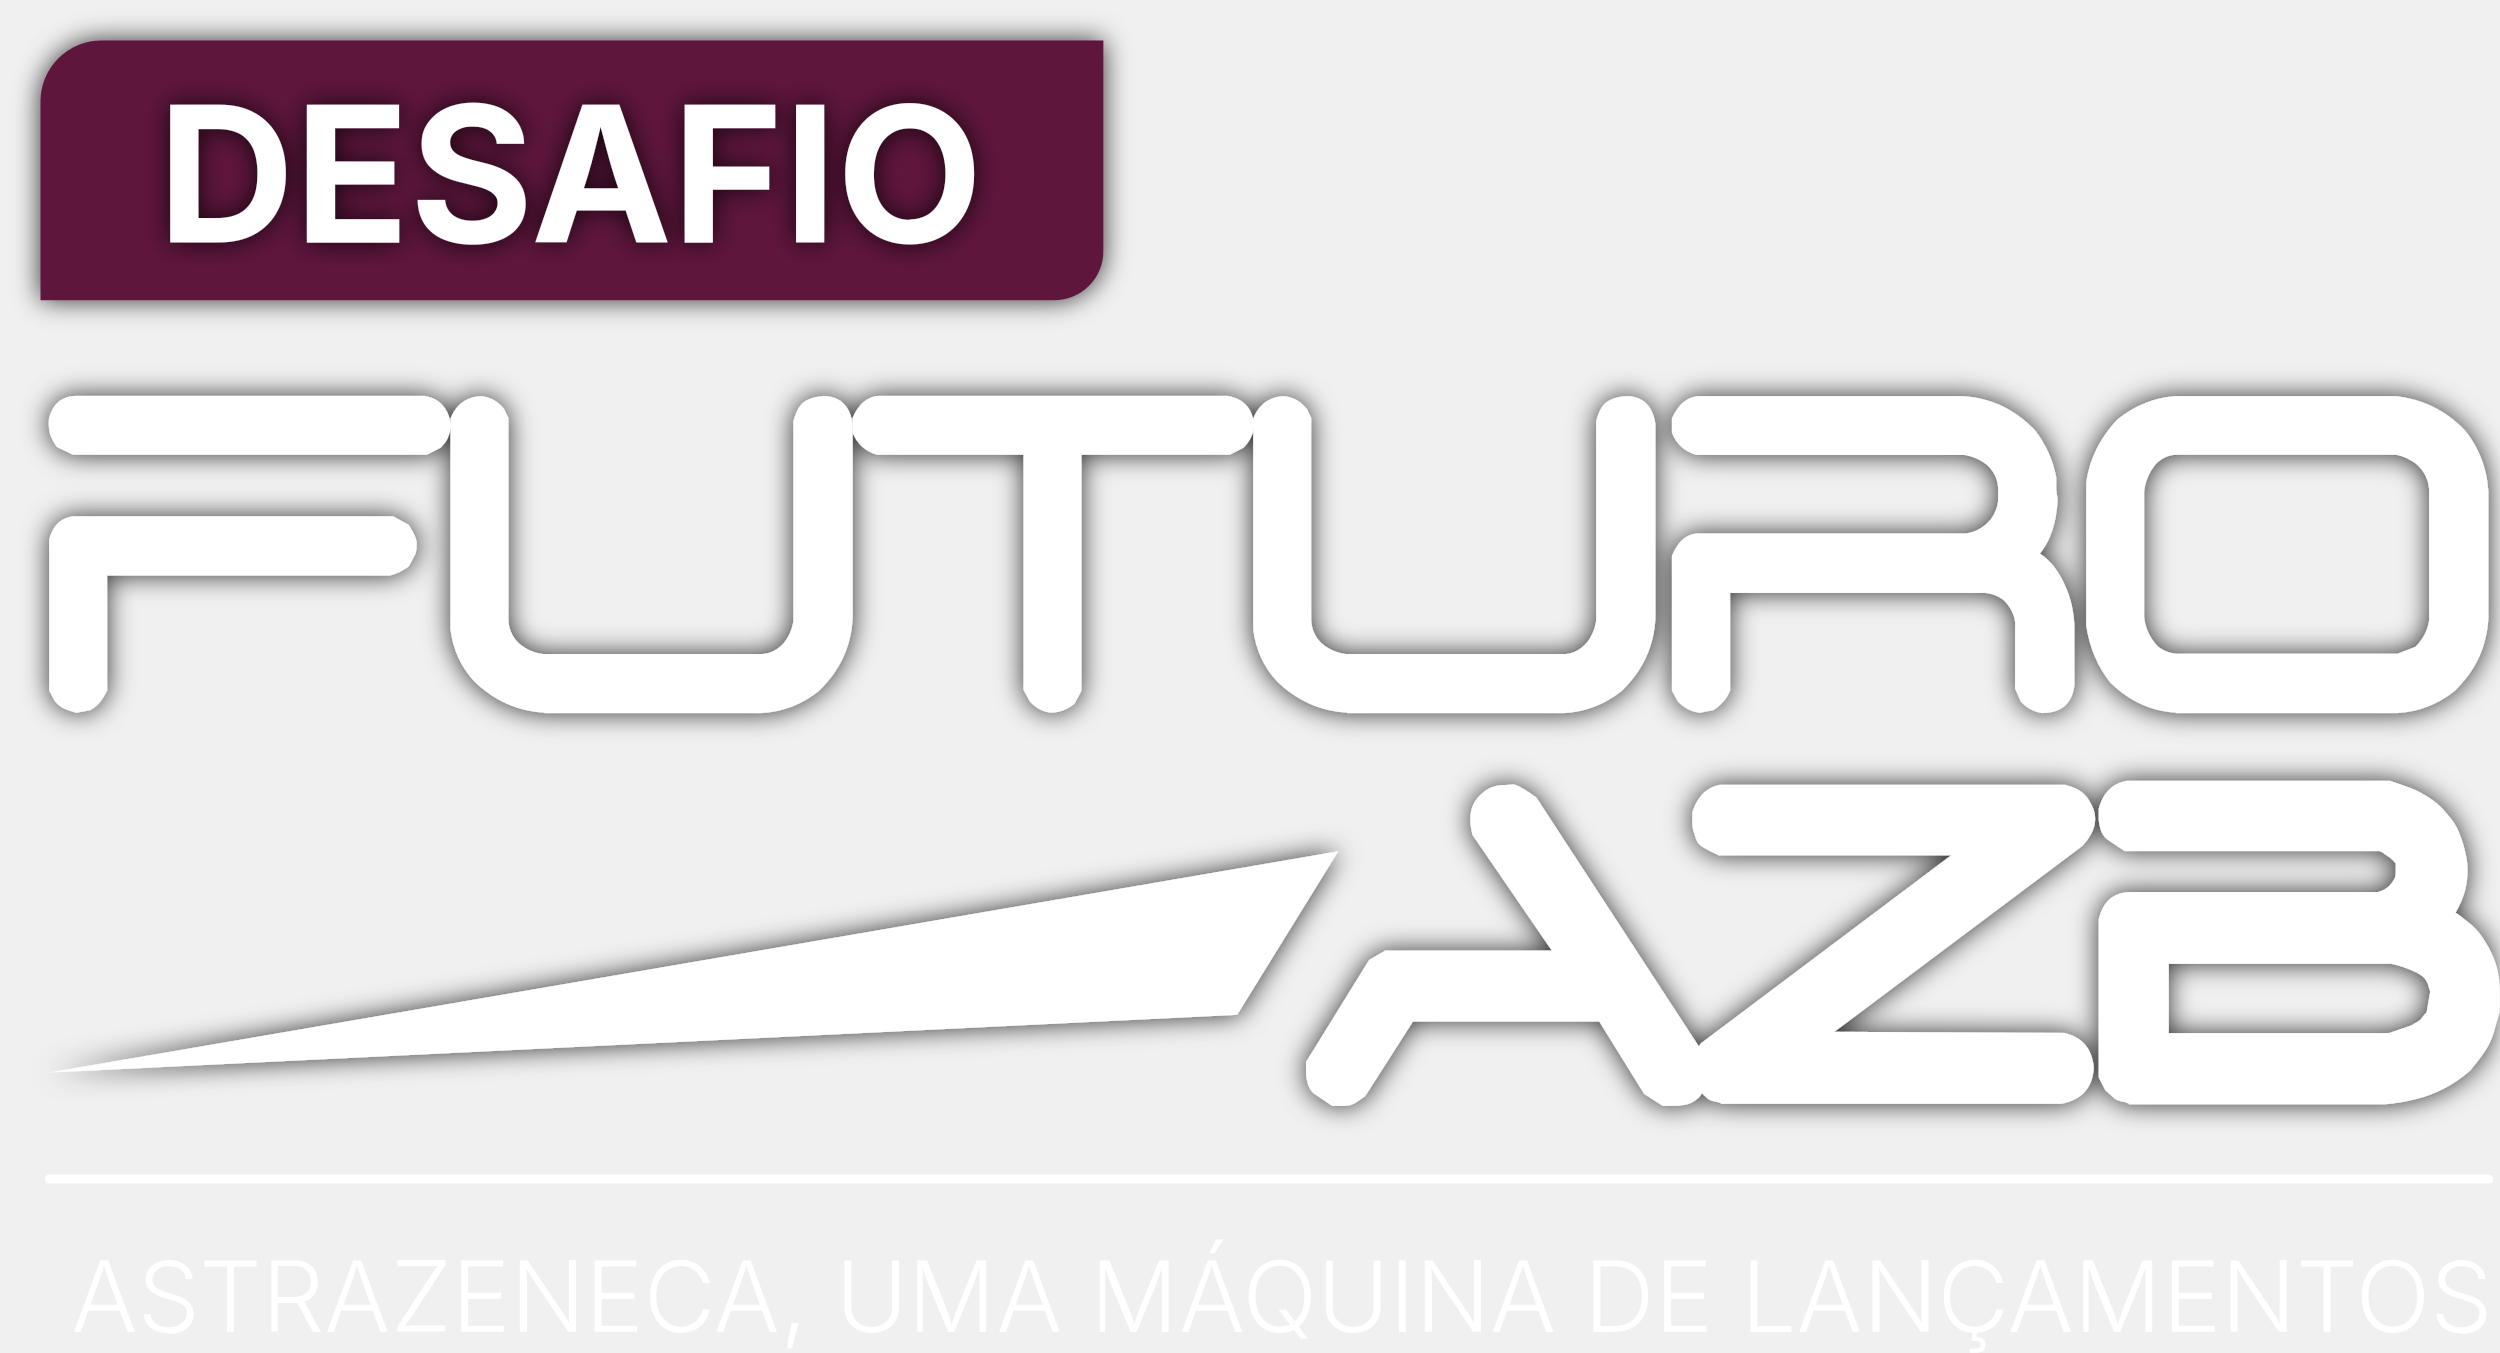
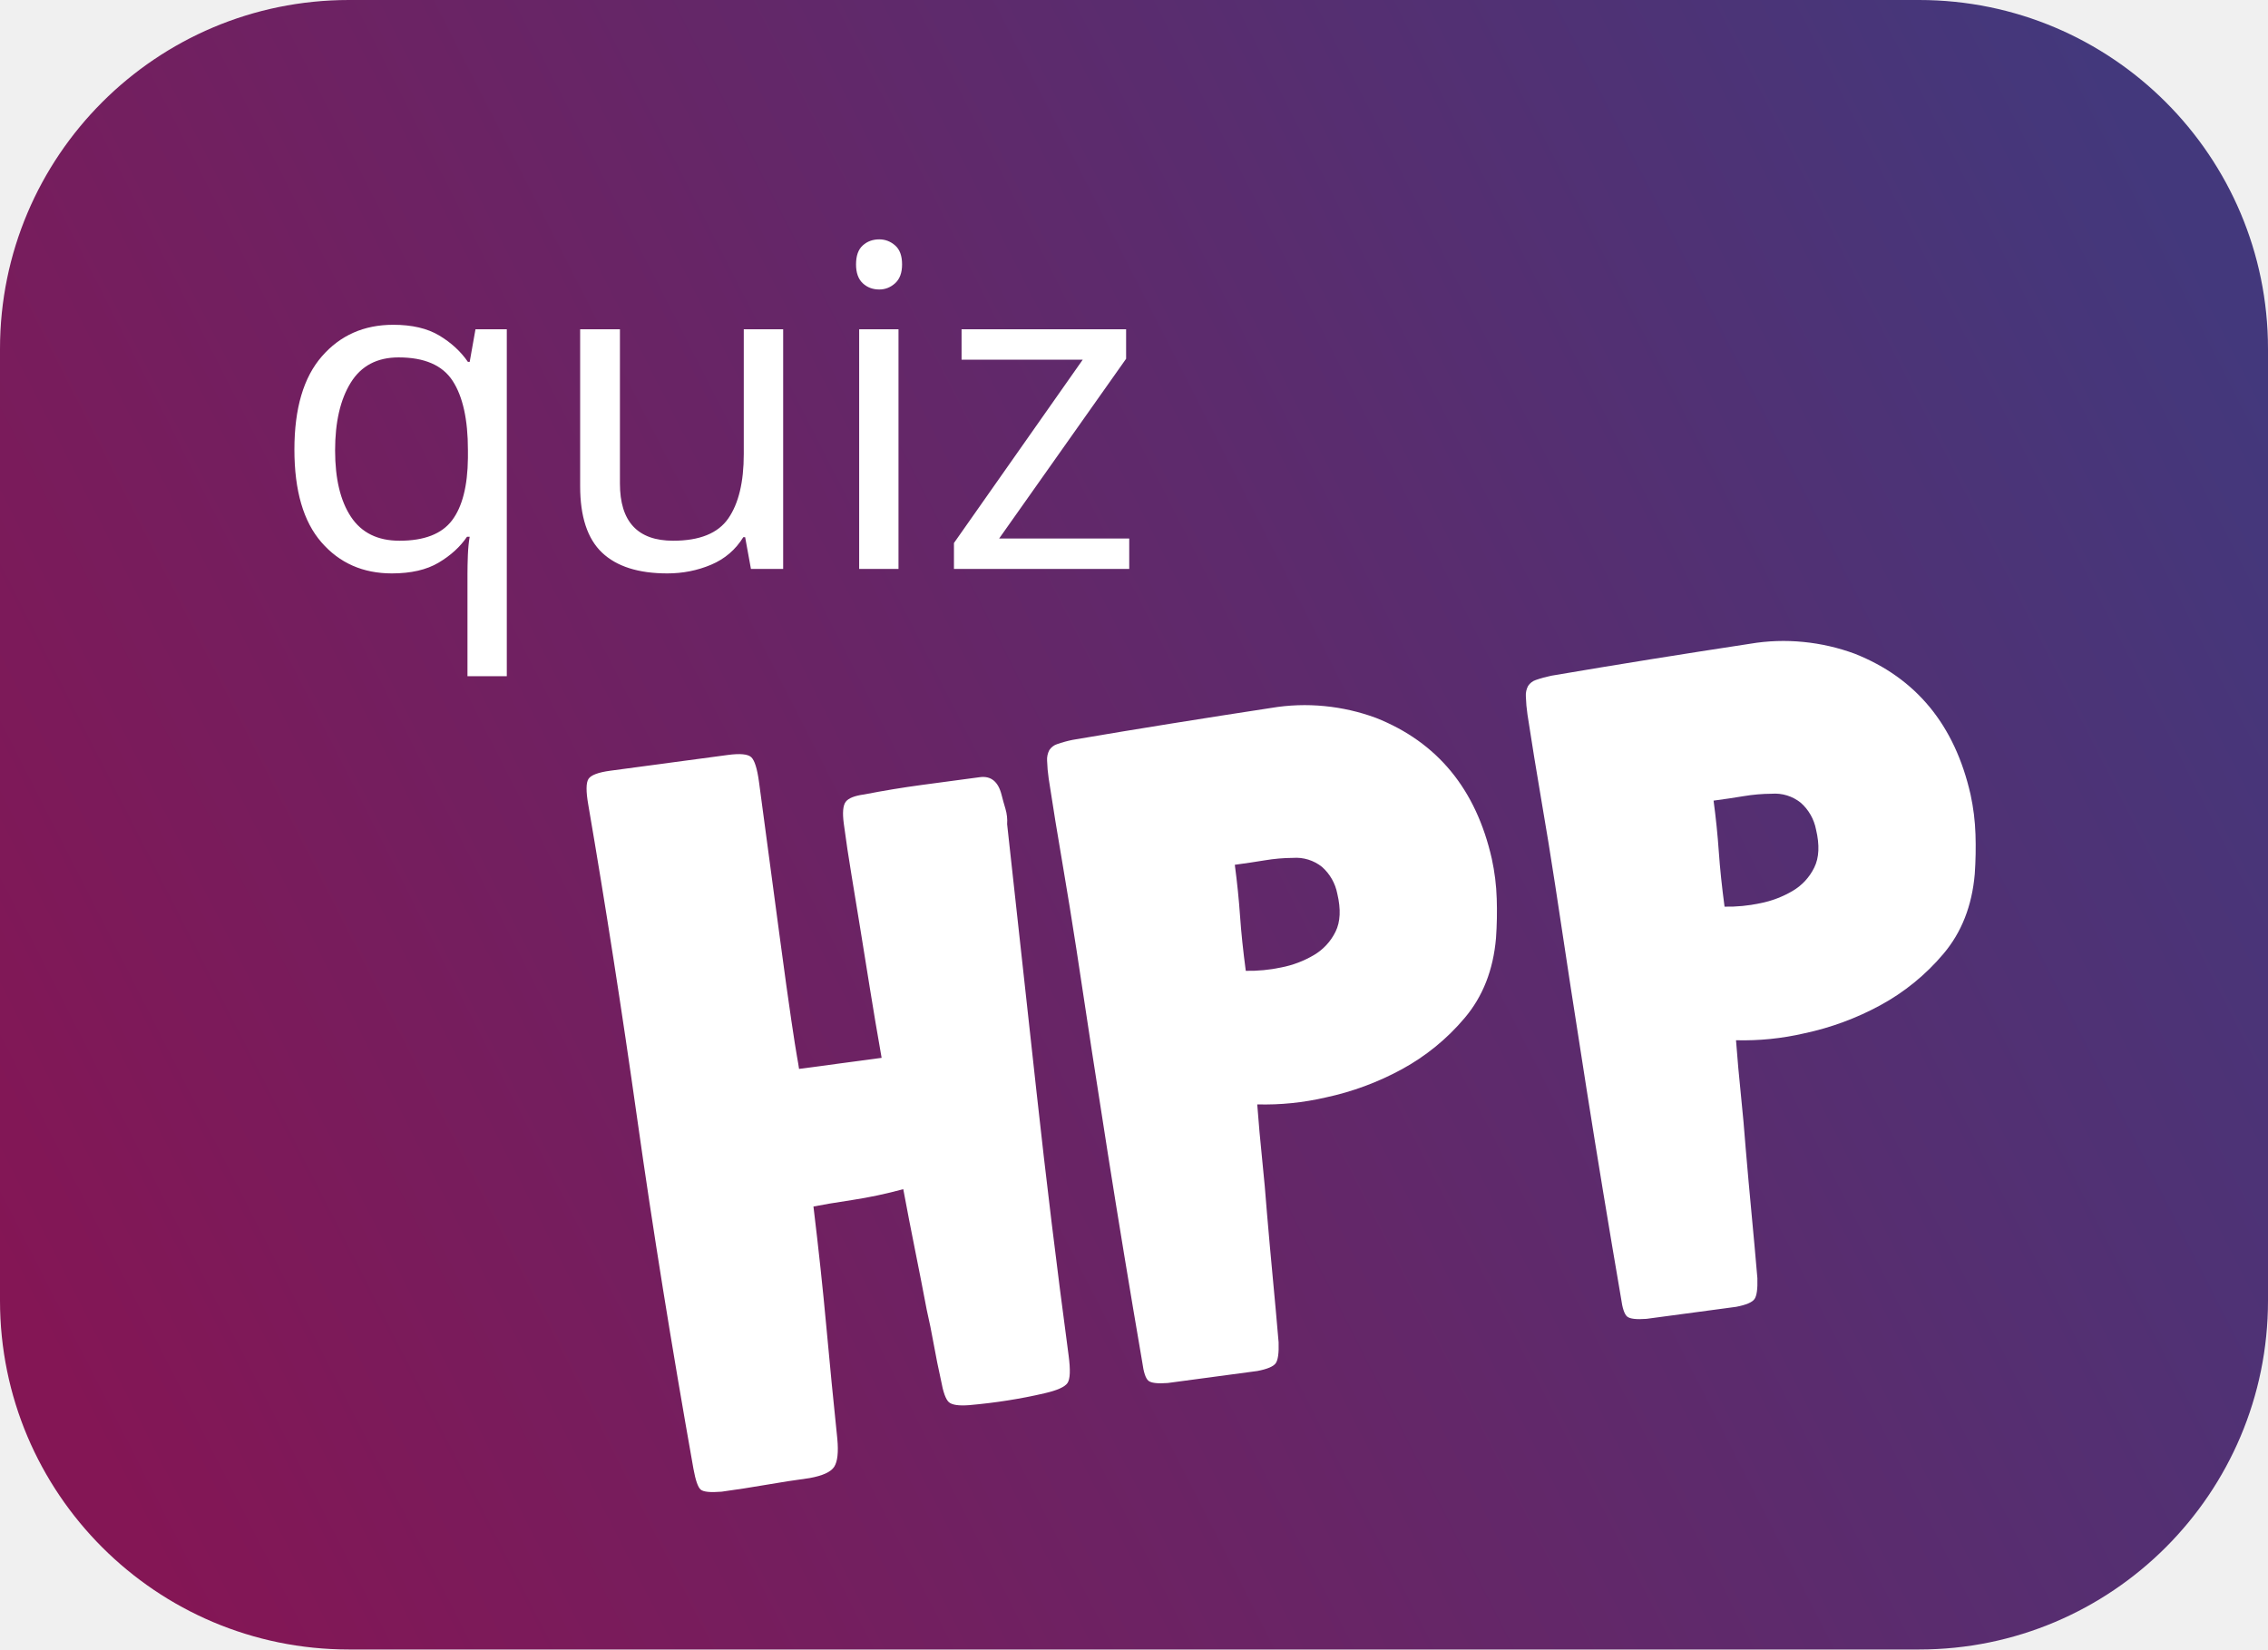
- <svg xmlns="http://www.w3.org/2000/svg" version="1.1" viewBox="0 0 1117.7 604.7">
+ <svg xmlns="http://www.w3.org/2000/svg" width="623.509" height="453.525" viewBox="0 0 623.509 453.525">
  <defs>
-     <style>
-       .cls-1 {
-         filter: url(#drop-shadow-1);
-       }
- 
-       .cls-2 {
-         filter: url(#drop-shadow-2);
-       }
- 
-       .cls-3 {
-         filter: url(#drop-shadow-4);
-       }
- 
-       .cls-4 {
-         fill: #5e133d;
-         filter: url(#drop-shadow-3);
-       }
- 
-       .cls-5 {
-         stroke: #fff;
-         stroke-linecap: round;
-         stroke-miterlimit: 10;
-         stroke-width: 4px;
-       }
- 
-       .cls-5, .cls-6, .cls-7 {
-         fill: #fff;
-       }
- 
-       .cls-7 {
-         filter: url(#drop-shadow-5);
-       }
-     </style>
-     <filter id="drop-shadow-1" x="3.8" y="158.9" width="1127" height="177.8" filterUnits="userSpaceOnUse">
-       <feOffset dx="0" dy="0" />
-       <feGaussianBlur result="blur" stdDeviation="6" />
-       <feFlood flood-color="#010101" flood-opacity=".8" />
-       <feComposite in2="blur" operator="in" />
-       <feComposite in="SourceGraphic" />
-     </filter>
-     <filter id="drop-shadow-2" x="565.9" y="331" width="570" height="181.4" filterUnits="userSpaceOnUse">
-       <feOffset dx="0" dy="0" />
-       <feGaussianBlur result="blur-2" stdDeviation="6" />
-       <feFlood flood-color="#010101" flood-opacity=".8" />
-       <feComposite in2="blur-2" operator="in" />
-       <feComposite in="SourceGraphic" />
-     </filter>
-     <filter id="drop-shadow-3" x="0" y="0" width="511.4" height="152.4" filterUnits="userSpaceOnUse">
-       <feOffset dx="0" dy="0" />
-       <feGaussianBlur result="blur-3" stdDeviation="6" />
-       <feFlood flood-color="#010101" flood-opacity=".8" />
-       <feComposite in2="blur-3" operator="in" />
-       <feComposite in="SourceGraphic" />
-     </filter>
-     <filter id="drop-shadow-4" x="58.1" y="27.8" width="395.5" height="99.6" filterUnits="userSpaceOnUse">
-       <feOffset dx="0" dy="0" />
-       <feGaussianBlur result="blur-4" stdDeviation="6" />
-       <feFlood flood-color="#010101" flood-opacity=".8" />
-       <feComposite in2="blur-4" operator="in" />
-       <feComposite in="SourceGraphic" />
-     </filter>
-     <filter id="drop-shadow-5" x="3.8" y="362.4" width="612.7" height="135.4" filterUnits="userSpaceOnUse">
-       <feOffset dx="0" dy="0" />
-       <feGaussianBlur result="blur-5" stdDeviation="6" />
-       <feFlood flood-color="#010101" flood-opacity=".8" />
-       <feComposite in2="blur-5" operator="in" />
-       <feComposite in="SourceGraphic" />
-     </filter>
+     <linearGradient id="linear-gradient" x1="-0.024" y1="0.693" x2="1.024" y2="0.307" gradientUnits="objectBoundingBox">
+       <stop offset="0" stop-color="#841655" />
+       <stop offset="1" stop-color="#43387c" />
+     </linearGradient>
  </defs>
-   <g>
-     <g id="Camada_1">
-       <g>
-         <g class="cls-1">
-           <path class="cls-6" d="M32.7,203.3l-7.3-3.5c-1.5-2.2-2.6-4.2-3.1-6.1-.5-1.9-.6-4.2-.4-6.7,1.8-6.5,5.8-9.9,12.1-10h155.8c6.9,1.2,10.9,5.7,11.9,13.6-.4,2.1-.9,3.8-1.5,5.2-.6,1.4-1.7,2.9-3.3,4.4l-6.1,3.1H32.7ZM33.9,318.6c-1.8-.5-3.5-1.1-5-1.7-1.5-.6-3-1.8-4.4-3.5l-2.5-4.6v-67.6c1.7-6.4,5.4-9.9,11.3-10.4h142.4l6.9,3.8c1.4,2.1,2.5,4,3.2,5.9.7,1.9.7,4.2,0,7l-3.1,5.8c-1.5,1-2.9,1.8-4,2.4-1.2.6-2.6,1.1-4.4,1.6H47.9v51.5c-1,2-2.1,3.7-3.1,5-1,1.3-2.5,2.5-4.4,3.7l-6.5,1.2Z" />
-           <path class="cls-6" d="M243.5,318.6c-12-.6-22.5-5.3-31.5-14-6-6.5-9.5-14.3-10.6-23.2v-94.3c2.6-6.3,7.1-9.6,13.6-10,4.1.4,7.6,2.3,10.4,5.8l1.9,4v89.7c0,4.2,1.5,7.9,4.6,11,3.2,2.7,6.8,4.3,10.8,4.8h98.4c3.5-.3,6.6-1.9,9.4-5,2.3-2.9,3.7-6.2,4.2-9.8v-89.2c1.2-4.7,3-7.8,5.6-9.2,2.6-1.4,5.6-2.1,9-2.1,6.8.6,10.8,4.8,11.9,12.5v86.7c-.6,12.7-5.7,23.6-15.2,32.7-7.4,5.9-15.9,9.2-25.4,9.8h-97.2Z" />
-           <path class="cls-6" d="M469.7,318.6c-3.7-.5-6.9-2.2-9.4-5.2l-2.7-5v-105.1h-65.5c-5.3-1.5-8.9-4.9-11-10v-6.3c2.7-6.3,6.6-9.6,11.7-10h156c7.4,1.3,11.4,5.8,11.9,13.6-.4,3.6-2,6.8-4.8,9.6l-6.1,3.1h-66.3v105.5l-3.1,5.8c-3.3,2.7-6.9,4-10.8,4Z" />
-           <path class="cls-6" d="M602.4,318.6c-12-.6-22.5-5.3-31.5-14-6-6.5-9.5-14.3-10.6-23.2v-94.3c2.6-6.3,7.1-9.6,13.6-10,4.1.4,7.6,2.3,10.4,5.8l1.9,4v89.7c0,4.2,1.5,7.9,4.6,11,3.2,2.7,6.8,4.3,10.8,4.8h98.4c3.5-.3,6.6-1.9,9.4-5,2.3-2.9,3.7-6.2,4.2-9.8v-89.2c1.2-4.7,3-7.8,5.6-9.2,2.6-1.4,5.6-2.1,9-2.1,6.8.6,10.8,4.8,11.9,12.5v86.7c-.6,12.7-5.7,23.6-15.2,32.7-7.4,5.9-15.9,9.2-25.4,9.8h-97.2Z" />
-           <path class="cls-6" d="M759.6,318.6c-3.7-.5-6.9-2.2-9.6-5.2l-2.5-4.6v-60.3c2.6-6.3,6.3-9.6,11.3-10h120.1c4.5-.6,8.3-2.8,11.3-6.5,1.8-2.6,2.8-5.2,3.1-7.9v-6.3c-.3-3.8-1.9-7.2-5-10-2.9-2.3-6.3-3.8-10-4.4h-119.7c-5.5-1.5-9.2-4.9-11.1-10v-6.3c2.8-6.3,6.8-9.6,11.9-10h117.6c12.8.6,23.8,5.8,32.9,15.4,4.7,6.1,7.9,13.1,9.4,20.8v5.4l.6,4.6c-.4,10-3,18.1-7.9,24.2,4.9,3.2,8.8,8.3,11.7,15.4,2.2,5,3.4,10.5,3.7,16.5v27.1c-1,8.1-5.8,12.2-14.4,12.3-3.6-.5-6.8-2.2-9.6-5.2l-2.5-5.8v-29.8c-.5-3.6-2.2-6.8-5-9.6-2.4-1.9-5.2-3-8.3-3.3h-114.1v43.6c-1.4,3.6-3.9,6.5-7.5,8.8l-6.3,1.2Z" />
-           <path class="cls-6" d="M972.9,318.6c-11.1-.6-20.9-5.1-29.4-13.4-5.8-7.3-9.4-15.9-10.8-25.7v-63.6c1.4-10.5,6.1-20,14-28.4,7.8-6.3,16.5-9.7,25.9-10.4h98c12.3,1.2,22.8,6.3,31.5,15.4,6.3,7.9,9.7,17,10.4,27.1v56.7c-.6,12.7-5.7,23.6-15.2,32.7-7.4,5.9-15.9,9.2-25.4,9.8h-99.1ZM1079.9,289.2c3.3-3.3,5.4-7.2,6.1-11.7v-58.8c-.3-4.2-2.1-7.9-5.4-11-2.9-2.3-6.1-3.8-9.4-4.4h-98.8c-3.3.3-6.2,1.7-8.6,4.2-2.9,3.5-4.7,7.6-5.2,12.3v56.1c.5,5,2.6,9.4,6.1,13.1,2.4,1.9,5.2,3,8.3,3.3h98.8l8.1-3.1Z" />
-         </g>
-         <g class="cls-2">
-           <path class="cls-6" d="M595.3,494.2l-7.9-5.3c-1.2-1.1-2.1-2.5-2.7-4.3-.5-1.8-.8-3.4-.8-4.7v-5.1l28.2-45.6,7.2-4.2h74.5l-35.4-51.6c-2.3-8.5-.8-14.8,4.6-19,1.1-1.1,2.5-1.9,4.2-2.5,1.7-.6,3.2-.9,4.6-.9s2.8-.1,4.3-.3c1.5-.2,5.1,1.7,10.8,5.9l77.1,118.1c-1.1,9-2.6,14.3-4.5,16-1.9,1.7-3.8,2.7-5.6,3.1-1.8.4-3.5.6-5.1.6h-5.4l-8.3-5.3-20.1-32.4h-83.3l-21.3,33.3c-1.7,1.2-3.2,2.3-4.5,3.1-1.3.8-2.9,1.3-4.7,1.3h-5.8Z" />
-           <path class="cls-6" d="M770,493.6c-.9-.6-2.1-1-3.5-1.2-1.4-.2-2.7-.8-3.8-1.9-1.2-1.1-2.2-2.1-3.1-3-.6-1.2-1.3-2.6-2-4.1-.7-1.5-1.1-3.7-1.3-6.7-.2-3,1.2-6.4,4.2-10.3l111.8-84h-103.9c-5.7-2.6-8.9-4.6-9.5-5.9-.6-1.3-1.2-2.7-1.6-4.3-.5-1.5-.7-3-.7-4.4v-4.6c2.3-7.1,6.4-11.2,12.3-12.3h154.4c5.6,1.4,9.2,3.9,10.9,7.4,4.2,6.5,3.1,13.1-3.2,19.9l-110.9,83.1,102.8.5c8,1.9,12.4,7,13.2,15.5-.5,9-5.3,14.4-14.6,16.2h-151.4Z" />
-           <path class="cls-6" d="M952,493.6c-.9-.6-2.1-1-3.5-1.2-1.4-.2-2.7-.8-3.8-1.9-1.2-1.1-2.3-2.1-3.4-3l-3-5.8v-70.6c1.9-8.2,6.7-12.3,14.6-12.3h110.4c2.9-.8,5.2-2.5,6.7-5.1.5-.6.8-1.3.9-2.1.2-.8.2-1.7.2-2.8v-2.5c0-.2-.3-.6-1-1.4-.7-.8-1.5-1.4-2.4-2-.9-.5-1.7-1.1-2.3-1.7l-1.6-.7h-113.9l-7.9-5.3c-1.4-1.2-2.4-2.7-2.9-4.5-.5-1.8-.8-3.4-.8-4.7v-4.4c2-7.3,6.2-11.4,12.5-12.5h117.6c3.4,1.1,6.5,2.2,9.3,3.2,2.8,1.1,5.7,2.6,8.7,4.6,3,2,5.6,4.4,7.8,7.2,2.3,2.5,4.1,5.3,5.4,8.6,1.3,3.2,2.3,6.7,3,10.3.7,3.6.8,7.2.3,10.8-.3,2.3-.8,4.5-1.5,6.5-.7,2-1.5,3.9-2.4,5.6-.9,1.7-1.3,2.4-1.2,2.1.8.5,2.6,1.8,5.4,4.1,2.9,2.2,5.2,4.7,6.9,7.4,1.8,2.7,3.4,5.6,4.7,8.7,1.1,2.8,1.8,5.4,2.2,7.9.4,2.5.6,5.1.6,7.8v8.2c-.9,3.2-1.8,6.4-2.7,9.5-.9,3.1-2.3,6.1-4.3,8.9-2,2.9-4.1,5.6-6.3,8.2-3.7,3.2-7.6,5.9-11.7,8-4.1,2.1-8.3,3.7-12.6,4.7-4.3,1.1-8.9,1.9-13.7,2.3h-114.6ZM1078.1,458.4c1.1-.6,2-1.2,2.8-1.6.8-.5,1.5-1.1,2.1-2,.6-.8,1.2-1.6,1.9-2.2l1.6-9.3c-.3-.8-.6-1.6-.8-2.5-.2-.9-.6-1.7-1-2.4-.5-.7-.9-1.3-1.4-1.7-1.1-.9-2.5-1.8-4.2-2.5-1.7-.8-3.4-1.4-5.1-2-1.7-.5-3.3-1-4.9-1.3h-99.5v31h98.4l10.2-3.5Z" />
-         </g>
-         <path class="cls-4" d="M45.4,18.1h447.9v94.2c0,12.1-9.8,21.9-21.9,21.9H18.1V45.4c0-15.1,12.2-27.3,27.3-27.3Z" />
-         <g class="cls-3">
-           <path class="cls-6" d="M88.7,46.8v61.6h-12.6v-61.6h12.6ZM97.7,108.4h-16v-10.9h15.3c4,0,7.3-.7,10-2.1,2.7-1.4,4.7-3.6,6.1-6.5,1.4-3,2-6.7,2-11.3s-.7-8.3-2-11.3c-1.4-2.9-3.4-5.1-6-6.5-2.7-1.4-6-2.1-9.9-2.1h-15.7v-10.9h16.5c6.2,0,11.5,1.2,15.9,3.7,4.5,2.5,7.9,6,10.3,10.6,2.4,4.6,3.6,10.1,3.6,16.5s-1.2,11.9-3.6,16.5c-2.4,4.6-5.8,8.1-10.3,10.6-4.5,2.5-9.9,3.7-16.1,3.7Z" />
-           <path class="cls-6" d="M137.2,108.4v-61.6h41.2v10.5h-28.6v14.9h26.5v10.3h-26.5v15.5h28.7v10.5h-41.3Z" />
-           <path class="cls-6" d="M211.3,109.4c-4.9,0-9.2-.8-12.9-2.3-3.7-1.5-6.5-3.8-8.5-6.7-2-3-3.1-6.6-3.2-11h12.3c.2,2.1.8,3.8,1.9,5.2,1.1,1.4,2.5,2.4,4.3,3.1s3.8,1,6.1,1,4.2-.3,5.9-1c1.7-.6,3-1.6,3.9-2.8.9-1.2,1.4-2.6,1.4-4.1s-.4-2.6-1.3-3.5c-.8-1-2-1.8-3.6-2.5s-3.5-1.3-5.7-1.8l-6.8-1.7c-5.2-1.3-9.3-3.3-12.2-6-3-2.7-4.4-6.3-4.4-10.8s1-7,3-9.8c2-2.8,4.7-4.9,8.2-6.5,3.5-1.5,7.5-2.3,11.9-2.3s8.5.8,11.9,2.3c3.4,1.6,6,3.7,7.9,6.5,1.9,2.8,2.9,6,2.9,9.6h-12.2c-.2-2.5-1.3-4.4-3.2-5.7-1.9-1.4-4.4-2-7.5-2s-3.9.3-5.5.9c-1.5.6-2.7,1.4-3.5,2.5-.8,1.1-1.2,2.3-1.2,3.7s.5,2.8,1.4,3.8c.9,1,2.1,1.8,3.6,2.4,1.5.6,3.1,1.1,4.8,1.6l5.6,1.4c2.6.6,5,1.4,7.2,2.4,2.2,1,4.2,2.2,5.9,3.7,1.7,1.4,3,3.2,3.9,5.1.9,2,1.4,4.3,1.4,6.9,0,3.7-.9,7-2.8,9.7-1.9,2.8-4.6,4.9-8.1,6.4-3.6,1.5-7.8,2.3-12.8,2.3Z" />
-           <path class="cls-6" d="M239.3,108.4l21.1-61.6h16.5l21.6,61.6h-14l-9.9-29.7c-1.2-3.8-2.4-8-3.6-12.6-1.2-4.6-2.5-9.5-3.9-15h2.8c-1.3,5.4-2.6,10.4-3.7,15-1.1,4.6-2.3,8.8-3.4,12.5l-9.5,29.7h-13.9ZM252.5,94.1v-9.9h32.9v9.9h-32.9Z" />
-           <path class="cls-6" d="M306.1,108.4v-61.6h40.5v10.5h-27.9v17.2h25.2v10.3h-25.2v23.7h-12.6Z" />
-           <path class="cls-6" d="M368.5,46.8v61.6h-12.6v-61.6h12.6Z" />
-           <path class="cls-6" d="M406.7,109.3c-5.4,0-10.3-1.2-14.7-3.7-4.3-2.5-7.8-6.1-10.3-10.8-2.5-4.7-3.8-10.4-3.8-17.1s1.3-12.4,3.8-17.1c2.5-4.7,6-8.3,10.3-10.8,4.3-2.5,9.2-3.7,14.7-3.7s10.4,1.2,14.7,3.7c4.3,2.5,7.8,6.1,10.3,10.8,2.5,4.7,3.8,10.4,3.8,17.1s-1.3,12.4-3.8,17.1c-2.5,4.7-5.9,8.3-10.3,10.8-4.3,2.5-9.2,3.7-14.7,3.7ZM406.7,98.1c3.2,0,6-.8,8.4-2.3,2.4-1.6,4.2-3.9,5.6-6.9,1.3-3,2-6.8,2-11.1s-.7-8.2-2-11.2c-1.3-3-3.2-5.4-5.6-6.9-2.4-1.6-5.2-2.3-8.4-2.3s-6,.8-8.4,2.4c-2.4,1.6-4.3,3.9-5.6,6.9s-2,6.8-2,11.2.7,8.1,2,11.1c1.3,3,3.2,5.3,5.6,6.9,2.4,1.6,5.2,2.4,8.4,2.4Z" />
-         </g>
-         <polygon class="cls-7" points="22 479.5 598.3 380.6 553.1 453.7 22 479.5" />
-         <g>
-           <path class="cls-6" d="M33.1,595.5l11.7-32h3.6l11.8,32h-3.2l-7.6-20.9c-.4-1.2-.9-2.5-1.4-4.1-.5-1.6-1.1-3.4-1.8-5.6h.6c-.7,2.2-1.2,4.1-1.8,5.7-.5,1.6-1,2.9-1.4,4l-7.5,20.9h-3.2ZM38.5,586v-2.7h16.3v2.7h-16.3Z" />
-           <path class="cls-6" d="M75.3,596.1c-2.2,0-4.1-.4-5.7-1.1-1.6-.7-2.9-1.7-3.8-3-.9-1.3-1.4-2.8-1.6-4.5h3.1c.1,1.3.5,2.3,1.3,3.2.7.9,1.7,1.5,2.8,2,1.2.5,2.5.7,3.9.7s3-.3,4.2-.8c1.2-.5,2.2-1.3,2.9-2.2.7-1,1.1-2.1,1.1-3.3s-.3-2-.8-2.7c-.6-.7-1.3-1.3-2.3-1.8-1-.5-2.2-.9-3.5-1.3l-3.8-1.1c-2.5-.7-4.5-1.8-5.9-3.1-1.4-1.3-2.1-3-2.1-5s.5-3.3,1.4-4.6c.9-1.3,2.2-2.3,3.8-3.1,1.6-.7,3.4-1.1,5.3-1.1s3.8.4,5.3,1.1c1.5.7,2.8,1.8,3.7,3,.9,1.3,1.4,2.7,1.5,4.4h-3c-.2-1.8-1-3.2-2.3-4.2s-3.1-1.5-5.2-1.5-2.8.3-3.9.8c-1.1.5-2,1.2-2.6,2.1-.6.9-.9,1.9-.9,3s.3,2,.9,2.8c.6.7,1.4,1.3,2.4,1.8,1,.5,2,.9,3,1.2l3.4,1c1,.3,2.1.7,3.1,1.1,1,.4,2,1,2.8,1.7.8.7,1.5,1.5,2,2.4.5,1,.8,2.1.8,3.4s-.4,3.3-1.3,4.6c-.9,1.4-2.2,2.5-3.8,3.2-1.7.8-3.7,1.2-6,1.2Z" />
-           <path class="cls-6" d="M91.4,566.3v-2.7h23.3v2.7h-10.1v29.3h-3.1v-29.3h-10.2Z" />
-           <path class="cls-6" d="M121.3,595.5v-32h10.4c2.3,0,4.2.4,5.7,1.2,1.5.8,2.7,2,3.5,3.4.8,1.4,1.2,3.1,1.2,5s-.4,3.5-1.2,4.9c-.8,1.4-1.9,2.5-3.5,3.4-1.5.8-3.4,1.2-5.7,1.2h-8.8v-2.8h8.6c1.7,0,3-.3,4.1-.8,1.1-.6,1.9-1.3,2.5-2.4.6-1,.8-2.2.8-3.6s-.3-2.6-.8-3.7c-.6-1-1.4-1.8-2.5-2.4-1.1-.6-2.5-.9-4.1-.9h-7.3v29.3h-3.1ZM139.9,595.5l-7.8-14.5h3.4l7.9,14.5h-3.5Z" />
-           <path class="cls-6" d="M146.2,595.5l11.7-32h3.6l11.8,32h-3.2l-7.6-20.9c-.4-1.2-.9-2.5-1.4-4.1-.5-1.6-1.1-3.4-1.8-5.6h.6c-.7,2.2-1.2,4.1-1.8,5.7-.5,1.6-1,2.9-1.4,4l-7.5,20.9h-3.2ZM151.7,586v-2.7h16.3v2.7h-16.3Z" />
-           <path class="cls-6" d="M177.6,595.5v-2.3l14.8-22.6c.6-.9,1.3-1.9,1.9-2.8.7-.9,1.3-1.8,2-2.8l.4,1c-1.3,0-2.5,0-3.8.1-1.3,0-2.5,0-3.8,0h-11.5v-2.8h21.5v2.3l-14.7,22.5c-.6.9-1.3,1.9-2,2.8-.7,1-1.4,1.9-2.1,2.8l-.4-1c1.2,0,2.5,0,3.7-.1,1.3,0,2.5,0,3.7,0h11.8v2.7h-21.5Z" />
-           <path class="cls-6" d="M206.2,595.5v-32h18.7v2.7h-15.6v11.8h14.7v2.7h-14.7v12h15.9v2.7h-19Z" />
-           <path class="cls-6" d="M232.4,595.5v-32h3.5l14.6,21.7c.4.6.9,1.3,1.4,2.1.5.8,1,1.7,1.6,2.6.6.9,1.1,1.9,1.6,3h-.5c0-1.1-.2-2.1-.2-3.1,0-1,0-1.9,0-2.8,0-.9,0-1.7,0-2.4v-21.2h3.1v32h-3.5l-13.6-20.2c-.5-.8-1.1-1.6-1.6-2.5-.5-.8-1.1-1.8-1.8-2.9-.6-1.1-1.4-2.3-2.2-3.8h.6c0,1.3,0,2.5.1,3.7,0,1.1,0,2.2.1,3.1,0,.9,0,1.7,0,2.3v20.3h-3.1Z" />
-           <path class="cls-6" d="M265.8,595.5v-32h18.7v2.7h-15.6v11.8h14.7v2.7h-14.7v12h15.9v2.7h-19Z" />
-           <path class="cls-6" d="M304.5,596c-2.7,0-5.1-.7-7.2-2-2.1-1.3-3.7-3.2-4.9-5.7-1.2-2.5-1.8-5.4-1.8-8.7s.6-6.3,1.8-8.7c1.2-2.5,2.8-4.4,4.9-5.7,2.1-1.3,4.5-2,7.2-2s3.3.3,4.7.8c1.4.5,2.7,1.3,3.8,2.2,1.1,1,2,2.1,2.7,3.3.7,1.3,1.2,2.6,1.5,4.1h-3.1c-.2-1.1-.6-2.1-1.2-3s-1.3-1.7-2.1-2.4c-.8-.7-1.8-1.2-2.9-1.6-1.1-.4-2.2-.6-3.5-.6-2,0-3.8.5-5.5,1.6-1.7,1-3,2.6-4,4.6-1,2-1.5,4.5-1.5,7.4s.5,5.4,1.5,7.4,2.3,3.5,4,4.6,3.5,1.5,5.5,1.5,2.4-.2,3.5-.6c1.1-.4,2-.9,2.9-1.6.8-.7,1.5-1.5,2.1-2.4.6-.9,1-1.9,1.2-3h3.1c-.2,1.5-.7,2.8-1.4,4.1s-1.6,2.4-2.7,3.3c-1.1,1-2.4,1.7-3.8,2.2s-3,.8-4.7.8Z" />
-           <path class="cls-6" d="M320.3,595.5l11.7-32h3.6l11.8,32h-3.2l-7.6-20.9c-.4-1.2-.9-2.5-1.4-4.1-.5-1.6-1.1-3.4-1.8-5.6h.6c-.7,2.2-1.2,4.1-1.8,5.7-.5,1.6-1,2.9-1.4,4l-7.5,20.9h-3.2ZM325.8,586v-2.7h16.3v2.7h-16.3Z" />
-           <path class="cls-6" d="M351.8,602.8l2-11.3h3.3l-3,11.3h-2.3Z" />
-           <path class="cls-6" d="M389.7,596c-2.4,0-4.5-.5-6.4-1.5-1.8-1-3.3-2.3-4.3-4-1-1.7-1.5-3.7-1.5-5.8v-21.1h3.1v20.9c0,1.7.4,3.2,1.1,4.5.8,1.3,1.8,2.4,3.2,3.1,1.4.8,3,1.1,4.8,1.1s3.4-.4,4.8-1.1c1.4-.8,2.4-1.8,3.2-3.1.8-1.3,1.1-2.8,1.1-4.5v-20.9h3.1v21.1c0,2.2-.5,4.1-1.5,5.8-1,1.7-2.4,3.1-4.3,4s-3.9,1.5-6.3,1.5Z" />
-           <path class="cls-6" d="M410.1,595.5v-32h4.3l8.9,22c.2.5.4,1,.6,1.7.2.6.5,1.3.7,2,.3.7.5,1.4.7,2.2.2.7.4,1.4.6,2h-.8c.2-.6.4-1.3.6-2,.2-.7.5-1.4.7-2.1.3-.7.5-1.4.7-2.1.2-.7.4-1.2.6-1.7l8.9-22h4.3v32h-3v-22.4c0-.8,0-1.6,0-2.4,0-.8,0-1.7,0-2.5,0-.8,0-1.6,0-2.4h.3c-.3.9-.6,1.7-.9,2.6-.3.9-.6,1.7-.9,2.6-.3.8-.6,1.6-.8,2.3-.3.7-.5,1.4-.7,1.9l-8.3,20.3h-2.7l-8.4-20.3c-.2-.5-.5-1.1-.7-1.8-.3-.7-.5-1.5-.8-2.3-.3-.8-.6-1.7-.9-2.6-.3-.9-.6-1.8-1-2.7h.4c0,.7,0,1.5,0,2.3,0,.8,0,1.6,0,2.5,0,.8,0,1.6,0,2.4,0,.8,0,1.5,0,2.2v20.3h-2.9Z" />
-           <path class="cls-6" d="M446.7,595.5l11.7-32h3.6l11.8,32h-3.2l-7.6-20.9c-.4-1.2-.9-2.5-1.4-4.1-.5-1.6-1.1-3.4-1.8-5.6h.6c-.7,2.2-1.2,4.1-1.8,5.7-.5,1.6-1,2.9-1.4,4l-7.5,20.9h-3.2ZM452.2,586v-2.7h16.3v2.7h-16.3Z" />
-           <path class="cls-6" d="M491.7,595.5v-32h4.3l8.9,22c.2.5.4,1,.6,1.7.2.6.5,1.3.7,2,.3.7.5,1.4.7,2.2.2.7.4,1.4.6,2h-.8c.2-.6.4-1.3.6-2,.2-.7.5-1.4.7-2.1.3-.7.5-1.4.7-2.1.2-.7.4-1.2.6-1.7l8.9-22h4.3v32h-3v-22.4c0-.8,0-1.6,0-2.4,0-.8,0-1.7,0-2.5,0-.8,0-1.6,0-2.4h.3c-.3.9-.6,1.7-.9,2.6-.3.9-.6,1.7-.9,2.6-.3.8-.6,1.6-.8,2.3-.3.7-.5,1.4-.7,1.9l-8.3,20.3h-2.7l-8.4-20.3c-.2-.5-.5-1.1-.7-1.8-.3-.7-.5-1.5-.8-2.3-.3-.8-.6-1.7-.9-2.6-.3-.9-.6-1.8-1-2.7h.4c0,.7,0,1.5,0,2.3,0,.8,0,1.6,0,2.5,0,.8,0,1.6,0,2.4,0,.8,0,1.5,0,2.2v20.3h-2.9Z" />
-           <path class="cls-6" d="M528.3,595.5l11.7-32h3.6l11.8,32h-3.2l-7.6-20.9c-.4-1.2-.9-2.5-1.4-4.1-.5-1.6-1.1-3.4-1.8-5.6h.6c-.7,2.2-1.2,4.1-1.8,5.7-.5,1.6-1,2.9-1.4,4l-7.5,20.9h-3.2ZM533.8,586v-2.7h16.3v2.7h-16.3ZM540.6,560.3l3.1-6.2h3.3l-4,6.2h-2.4Z" />
-           <path class="cls-6" d="M572.2,596c-2.7,0-5.1-.7-7.2-2-2.1-1.3-3.7-3.2-4.9-5.7-1.2-2.5-1.8-5.4-1.8-8.7s.6-6.3,1.8-8.7c1.2-2.5,2.8-4.4,4.9-5.7,2.1-1.3,4.5-2,7.2-2s5.1.7,7.2,2c2.1,1.3,3.7,3.3,4.9,5.7,1.2,2.5,1.8,5.4,1.8,8.7s-.6,6.2-1.8,8.7c-1.2,2.5-2.8,4.4-4.9,5.7-2.1,1.3-4.5,2-7.2,2ZM572.2,593.1c2.1,0,3.9-.5,5.6-1.6,1.6-1.1,2.9-2.6,3.9-4.7,1-2,1.4-4.5,1.4-7.3s-.5-5.3-1.4-7.3c-1-2-2.2-3.6-3.9-4.7-1.6-1.1-3.5-1.6-5.6-1.6s-4,.5-5.6,1.6c-1.6,1.1-2.9,2.6-3.9,4.7-1,2-1.4,4.5-1.4,7.3s.5,5.2,1.4,7.3c1,2,2.3,3.6,3.9,4.7,1.6,1.1,3.5,1.6,5.6,1.6ZM571.7,585.5h3.2l4.1,5.4.7.9,5,6.7h-3.2l-3.7-4.9-.7-.9-5.5-7.2Z" />
-           <path class="cls-6" d="M605,596c-2.4,0-4.5-.5-6.4-1.5-1.8-1-3.3-2.3-4.3-4-1-1.7-1.5-3.7-1.5-5.8v-21.1h3.1v20.9c0,1.7.4,3.2,1.1,4.5.8,1.3,1.8,2.4,3.2,3.1,1.4.8,3,1.1,4.8,1.1s3.4-.4,4.8-1.1c1.4-.8,2.4-1.8,3.2-3.1.8-1.3,1.1-2.8,1.1-4.5v-20.9h3.1v21.1c0,2.2-.5,4.1-1.5,5.8-1,1.7-2.4,3.1-4.3,4s-3.9,1.5-6.3,1.5Z" />
-           <path class="cls-6" d="M628.5,563.5v32h-3.1v-32h3.1Z" />
-           <path class="cls-6" d="M637,595.5v-32h3.5l14.6,21.7c.4.6.9,1.3,1.4,2.1.5.8,1,1.7,1.6,2.6.6.9,1.1,1.9,1.6,3h-.5c0-1.1-.2-2.1-.2-3.1,0-1,0-1.9,0-2.8,0-.9,0-1.7,0-2.4v-21.2h3.1v32h-3.5l-13.6-20.2c-.5-.8-1.1-1.6-1.6-2.5-.5-.8-1.1-1.8-1.8-2.9-.6-1.1-1.4-2.3-2.2-3.8h.6c0,1.3,0,2.5.1,3.7,0,1.1,0,2.2.1,3.1,0,.9,0,1.7,0,2.3v20.3h-3.1Z" />
-           <path class="cls-6" d="M667.4,595.5l11.7-32h3.6l11.8,32h-3.2l-7.6-20.9c-.4-1.2-.9-2.5-1.4-4.1-.5-1.6-1.1-3.4-1.8-5.6h.6c-.7,2.2-1.2,4.1-1.8,5.7-.5,1.6-1,2.9-1.4,4l-7.5,20.9h-3.2ZM672.8,586v-2.7h16.3v2.7h-16.3Z" />
-           <path class="cls-6" d="M715.5,563.5v32h-3.1v-32h3.1ZM721.9,595.5h-7.8v-2.7h7.6c2.7,0,5-.5,6.8-1.6,1.8-1.1,3.2-2.6,4.1-4.6s1.4-4.4,1.4-7.2-.5-5.1-1.4-7.1c-.9-2-2.2-3.5-4-4.5-1.7-1.1-3.9-1.6-6.5-1.6h-8.2v-2.7h8.4c3.1,0,5.7.6,7.9,1.9,2.2,1.3,3.8,3.1,5,5.5,1.2,2.4,1.7,5.2,1.7,8.5s-.6,6.2-1.8,8.6c-1.2,2.4-2.9,4.2-5.2,5.5-2.3,1.3-5,1.9-8.2,1.9Z" />
-           <path class="cls-6" d="M744,595.5v-32h18.7v2.7h-15.6v11.8h14.7v2.7h-14.7v12h15.9v2.7h-19Z" />
-           <path class="cls-6" d="M782.6,595.5v-32h3.1v29.3h15.2v2.7h-18.3Z" />
-           <path class="cls-6" d="M804.4,595.5l11.7-32h3.6l11.8,32h-3.2l-7.6-20.9c-.4-1.2-.9-2.5-1.4-4.1-.5-1.6-1.1-3.4-1.8-5.6h.6c-.7,2.2-1.2,4.1-1.8,5.7-.5,1.6-1,2.9-1.4,4l-7.5,20.9h-3.2ZM809.9,586v-2.7h16.3v2.7h-16.3Z" />
-           <path class="cls-6" d="M837.1,595.5v-32h3.5l14.6,21.7c.4.6.9,1.3,1.4,2.1.5.8,1,1.7,1.6,2.6.6.9,1.1,1.9,1.6,3h-.5c0-1.1-.2-2.1-.2-3.1,0-1,0-1.9,0-2.8,0-.9,0-1.7,0-2.4v-21.2h3.1v32h-3.5l-13.6-20.2c-.5-.8-1.1-1.6-1.6-2.5-.5-.8-1.1-1.8-1.8-2.9-.6-1.1-1.4-2.3-2.2-3.8h.6c0,1.3,0,2.5.1,3.7,0,1.1,0,2.2.1,3.1,0,.9,0,1.7,0,2.3v20.3h-3.1Z" />
-           <path class="cls-6" d="M882.9,596c-2.7,0-5.1-.7-7.2-2-2.1-1.3-3.7-3.2-4.9-5.7-1.2-2.5-1.8-5.4-1.8-8.7s.6-6.3,1.8-8.7c1.2-2.5,2.8-4.4,4.9-5.7,2.1-1.3,4.5-2,7.2-2s3.3.3,4.7.8c1.4.5,2.7,1.3,3.8,2.2,1.1,1,2,2.1,2.7,3.3.7,1.3,1.2,2.6,1.5,4.1h-3.1c-.2-1.1-.6-2.1-1.2-3s-1.3-1.7-2.1-2.4c-.8-.7-1.8-1.2-2.9-1.6-1.1-.4-2.2-.6-3.5-.6-2,0-3.8.5-5.5,1.6-1.7,1-3,2.6-4,4.6-1,2-1.5,4.5-1.5,7.4s.5,5.4,1.5,7.4,2.3,3.5,4,4.6,3.5,1.5,5.5,1.5,2.4-.2,3.5-.6c1.1-.4,2-.9,2.9-1.6.8-.7,1.5-1.5,2.1-2.4.6-.9,1-1.9,1.2-3h3.1c-.2,1.5-.7,2.8-1.4,4.1s-1.6,2.4-2.7,3.3c-1.1,1-2.4,1.7-3.8,2.2s-3,.8-4.7.8ZM880.7,604.7v-1.8h2.4c.8,0,1.4-.1,1.8-.4.4-.3.6-.7.6-1.3s-.2-1-.6-1.3c-.4-.3-1-.4-1.9-.4h-1.6l.7-4.5h1.7v.8l-.2,2c1.4,0,2.4.3,3.1.9.7.6,1,1.4,1,2.5s-.4,2.1-1.1,2.7c-.8.6-1.9.9-3.5.9h-2.4Z" />
-           <path class="cls-6" d="M898.8,595.5l11.7-32h3.6l11.8,32h-3.2l-7.6-20.9c-.4-1.2-.9-2.5-1.4-4.1-.5-1.6-1.1-3.4-1.8-5.6h.6c-.7,2.2-1.2,4.1-1.8,5.7-.5,1.6-1,2.9-1.4,4l-7.5,20.9h-3.2ZM904.3,586v-2.7h16.3v2.7h-16.3Z" />
-           <path class="cls-6" d="M931.4,595.5v-32h4.3l8.9,22c.2.5.4,1,.6,1.7.2.6.5,1.3.7,2,.3.7.5,1.4.7,2.2.2.7.4,1.4.6,2h-.8c.2-.6.4-1.3.6-2,.2-.7.5-1.4.7-2.1.3-.7.5-1.4.7-2.1.2-.7.4-1.2.6-1.7l8.9-22h4.3v32h-3v-22.4c0-.8,0-1.6,0-2.4,0-.8,0-1.7,0-2.5,0-.8,0-1.6,0-2.4h.3c-.3.9-.6,1.7-.9,2.6-.3.9-.6,1.7-.9,2.6-.3.8-.6,1.6-.8,2.3-.3.7-.5,1.4-.7,1.9l-8.3,20.3h-2.7l-8.4-20.3c-.2-.5-.5-1.1-.7-1.8-.3-.7-.5-1.5-.8-2.3-.3-.8-.6-1.7-.9-2.6-.3-.9-.6-1.8-1-2.7h.4c0,.7,0,1.5,0,2.3,0,.8,0,1.6,0,2.5,0,.8,0,1.6,0,2.4,0,.8,0,1.5,0,2.2v20.3h-2.9Z" />
-           <path class="cls-6" d="M971,595.5v-32h18.7v2.7h-15.6v11.8h14.7v2.7h-14.7v12h15.9v2.7h-19Z" />
-           <path class="cls-6" d="M997.2,595.5v-32h3.5l14.6,21.7c.4.6.9,1.3,1.4,2.1.5.8,1,1.7,1.6,2.6.6.9,1.1,1.9,1.6,3h-.5c0-1.1-.2-2.1-.2-3.1,0-1,0-1.9,0-2.8,0-.9,0-1.7,0-2.4v-21.2h3.1v32h-3.5l-13.6-20.2c-.5-.8-1.1-1.6-1.6-2.5-.5-.8-1.1-1.8-1.8-2.9-.6-1.1-1.4-2.3-2.2-3.8h.6c0,1.3,0,2.5.1,3.7,0,1.1,0,2.2.1,3.1,0,.9,0,1.7,0,2.3v20.3h-3.1Z" />
-           <path class="cls-6" d="M1028.7,566.3v-2.7h23.3v2.7h-10.1v29.3h-3.1v-29.3h-10.2Z" />
-           <path class="cls-6" d="M1069.8,596c-2.7,0-5.1-.7-7.2-2-2.1-1.3-3.7-3.2-4.9-5.7-1.2-2.5-1.8-5.4-1.8-8.7s.6-6.3,1.8-8.7c1.2-2.5,2.8-4.4,4.9-5.7,2.1-1.3,4.5-2,7.2-2s5.1.7,7.2,2c2.1,1.3,3.7,3.3,4.9,5.7,1.2,2.5,1.8,5.4,1.8,8.7s-.6,6.2-1.8,8.7c-1.2,2.5-2.8,4.4-4.9,5.7-2.1,1.3-4.5,2-7.2,2ZM1069.8,593.1c2.1,0,3.9-.5,5.6-1.6,1.6-1.1,2.9-2.6,3.9-4.7,1-2,1.4-4.5,1.4-7.3s-.5-5.3-1.4-7.3c-1-2-2.2-3.6-3.9-4.7-1.6-1.1-3.5-1.6-5.6-1.6s-4,.5-5.6,1.6c-1.6,1.1-2.9,2.6-3.9,4.7-1,2-1.4,4.5-1.4,7.3s.5,5.2,1.4,7.3c1,2,2.3,3.6,3.9,4.7,1.6,1.1,3.5,1.6,5.6,1.6Z" />
-           <path class="cls-6" d="M1100.3,596.1c-2.2,0-4.1-.4-5.7-1.1-1.6-.7-2.9-1.7-3.8-3-.9-1.3-1.4-2.8-1.6-4.5h3.1c.1,1.3.5,2.3,1.3,3.2.7.9,1.7,1.5,2.8,2,1.2.5,2.5.7,3.9.7s3-.3,4.2-.8c1.2-.5,2.2-1.3,2.9-2.2.7-1,1.1-2.1,1.1-3.3s-.3-2-.8-2.7c-.6-.7-1.3-1.3-2.3-1.8-1-.5-2.2-.9-3.5-1.3l-3.8-1.1c-2.5-.7-4.5-1.8-5.9-3.1-1.4-1.3-2.1-3-2.1-5s.5-3.3,1.4-4.6c.9-1.3,2.2-2.3,3.8-3.1,1.6-.7,3.4-1.1,5.3-1.1s3.8.4,5.3,1.1c1.5.7,2.8,1.8,3.7,3,.9,1.3,1.4,2.7,1.5,4.4h-3c-.2-1.8-1-3.2-2.3-4.2s-3.1-1.5-5.2-1.5-2.8.3-3.9.8c-1.1.5-2,1.2-2.6,2.1-.6.9-.9,1.9-.9,3s.3,2,.9,2.8c.6.7,1.4,1.3,2.4,1.8,1,.5,2,.9,3,1.2l3.4,1c1,.3,2.1.7,3.1,1.1,1,.4,2,1,2.8,1.7.8.7,1.5,1.5,2,2.4.5,1,.8,2.1.8,3.4s-.4,3.3-1.3,4.6c-.9,1.4-2.2,2.5-3.8,3.2-1.7.8-3.7,1.2-6,1.2Z" />
-         </g>
-         <line class="cls-5" x1="22" y1="527.1" x2="1112.6" y2="527.1" />
-       </g>
+   <g id="Grupo_93" data-name="Grupo 93" transform="translate(-158.644 -239.679)">
+     <rect id="Retângulo_74" data-name="Retângulo 74" width="623.509" height="453.525" rx="95.924" transform="translate(158.644 239.679)" fill="url(#linear-gradient)" />
+     <g id="Grupo_92" data-name="Grupo 92">
+       <path id="Caminho_221" data-name="Caminho 221" d="M406.968,566.638a125.916,125.916,0,0,1-14.042,2.983c-4.653.7-8.2,1.3-10.65,1.787q2.127,17.556,3.55,33.124t3.01,30.746q.518,5.555-.856,7.693t-6.8,3.11q-5.9.8-11.873,1.836t-12.294,1.9q-4.615.376-5.741-.578t-1.989-5.716q-9.04-50.841-15.431-96.037t-13.48-86.529q-.968-5.5.045-7.1t6.027-2.274l32.31-4.331c3.34-.446,5.487-.244,6.41.608s1.643,3.119,2.139,6.8q3.658,27.355,5.7,42.6t3.182,22.917c.766,5.115,1.276,8.421,1.554,9.93s.465,2.671.578,3.467l22.7-3.043q-1.813-10.262-3.228-19.12-1.407-8.838-2.657-16.5t-2.409-14.71c-.788-4.7-1.478-9.367-2.1-14.005-.413-3.04-.233-5.059.518-6.061s2.446-1.673,5.058-2.022q8.016-1.56,15.874-2.616t15.934-2.135c3.054-.413,5.051,1.2,5.974,4.811.323,1.272.675,2.563,1.081,3.9a11.829,11.829,0,0,1,.457,4.21q4.11,37.326,8.061,73.447t8.841,72.61c.533,4,.436,6.537-.315,7.614s-2.837,2.008-6.282,2.8q-4.965,1.16-10.072,1.962-5.123.812-10.605,1.3c-2.934.232-4.818-.053-5.666-.833s-1.554-2.755-2.132-5.941q-1.114-4.981-1.989-9.877t-1.959-9.633q-1.53-8.094-3.182-16.3T406.968,566.638Z" fill="#fff" />
+       <path id="Caminho_222" data-name="Caminho 222" d="M570.118,486.74a60.232,60.232,0,0,0-1.351-10.935q-6.506-28.7-31.852-38.746a56.746,56.746,0,0,0-14.1-3.235,55.444,55.444,0,0,0-14.7.5q-13.723,2.094-27.312,4.27t-27.282,4.511a33.326,33.326,0,0,0-4.285,1.179,4.058,4.058,0,0,0-2.117,1.635,5.5,5.5,0,0,0-.615,2.887,43.732,43.732,0,0,0,.443,4.953q1.79,11.736,3.827,23.555,2.016,11.832,3.821,23.552,4.2,28.032,8.6,55.911t9.486,57.5c.361,2.724.923,4.39,1.666,5.025q1.137.951,5.314.634l24.663-3.306c2.747-.529,4.42-1.242,5.043-2.143s.886-2.807.788-5.73q-.787-9.164-1.613-17.859t-1.584-17.626q-.562-7.5-1.329-14.853t-1.351-15.09a74.505,74.505,0,0,0,18.854-1.914,77.492,77.492,0,0,0,20.744-7.663A60.136,60.136,0,0,0,561.3,519.568q7.487-8.832,8.616-21.93A103.083,103.083,0,0,0,570.118,486.74ZM525.8,495.852a15.233,15.233,0,0,1-5.922,6.409,28.21,28.21,0,0,1-8.984,3.411,43.058,43.058,0,0,1-9.764.935q-1.092-8.151-1.576-15.056c-.323-4.593-.8-9.3-1.441-14.1q4.356-.585,8.278-1.234a48.25,48.25,0,0,1,7.685-.664,11.426,11.426,0,0,1,8,2.469,13.172,13.172,0,0,1,4.211,7.378Q527.808,491.8,525.8,495.852Z" fill="#fff" />
+       <path id="Caminho_223" data-name="Caminho 223" d="M701.739,469.1a61.013,61.013,0,0,0-1.351-10.936q-6.507-28.7-31.852-38.746a56.741,56.741,0,0,0-14.1-3.234,55.069,55.069,0,0,0-14.7.5q-13.723,2.088-27.319,4.27t-27.274,4.511a33,33,0,0,0-4.286,1.178,4.062,4.062,0,0,0-2.116,1.636,5.344,5.344,0,0,0-.616,2.886,43.726,43.726,0,0,0,.443,4.954q1.8,11.736,3.82,23.555,2.039,11.826,3.828,23.551,4.2,28.034,8.6,55.911t9.479,57.5c.368,2.725.923,4.391,1.674,5.025s2.522.845,5.306.635l24.67-3.307q4.109-.793,5.043-2.143c.623-.893.878-2.807.789-5.73q-.789-9.164-1.614-17.859t-1.584-17.626q-.562-7.5-1.328-14.853T635.9,525.693a74.488,74.488,0,0,0,18.845-1.918,77.339,77.339,0,0,0,20.753-7.659,60.279,60.279,0,0,0,17.427-14.189Q700.4,493.1,701.536,480A105.559,105.559,0,0,0,701.739,469.1Zm-44.327,9.111a15.139,15.139,0,0,1-5.914,6.406,28.233,28.233,0,0,1-8.991,3.415,42.938,42.938,0,0,1-9.757.934q-1.092-8.151-1.576-15.055c-.315-4.593-.8-9.307-1.441-14.1q4.358-.579,8.271-1.231a48.581,48.581,0,0,1,7.693-.664,11.394,11.394,0,0,1,7.993,2.466,13.136,13.136,0,0,1,4.21,7.381Q659.42,474.163,657.412,478.214Z" fill="#fff" />
    </g>
+     <text id="quiz" transform="translate(232.815 396.102)" fill="#fff" font-size="122.932" font-family="Hello-Roti, Hello Roti">
+       <tspan x="0" y="0">quiz</tspan>
+     </text>
  </g>
</svg>
